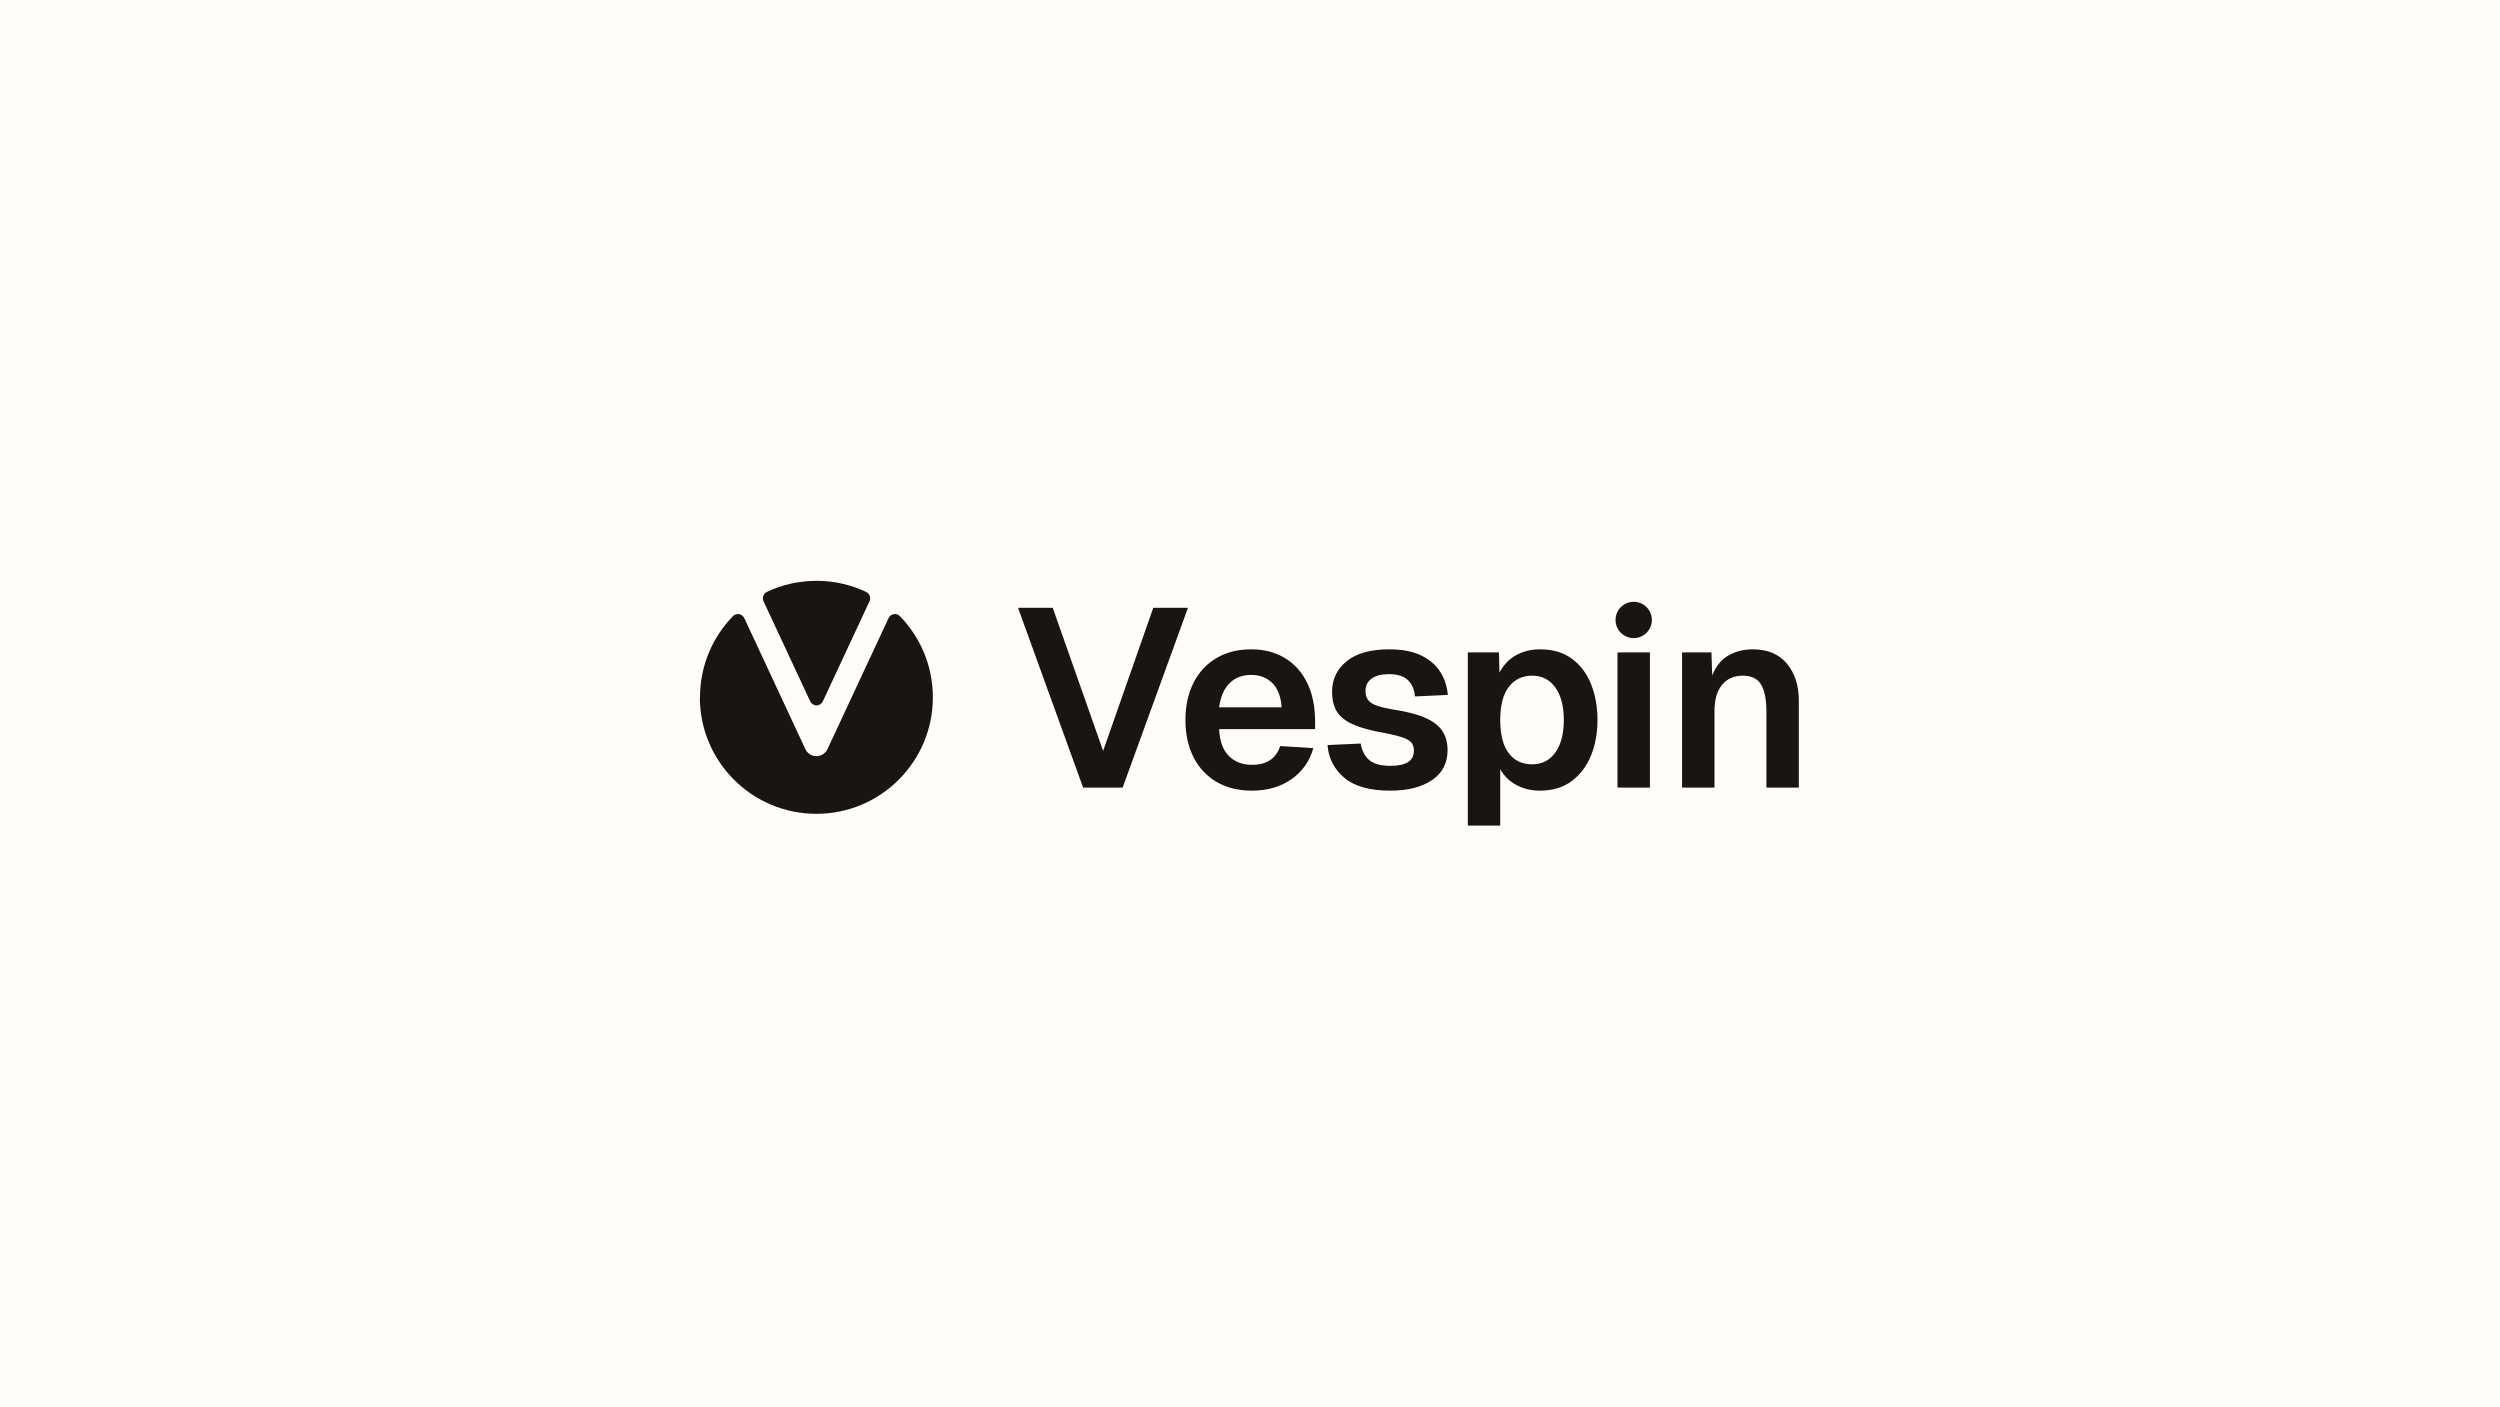
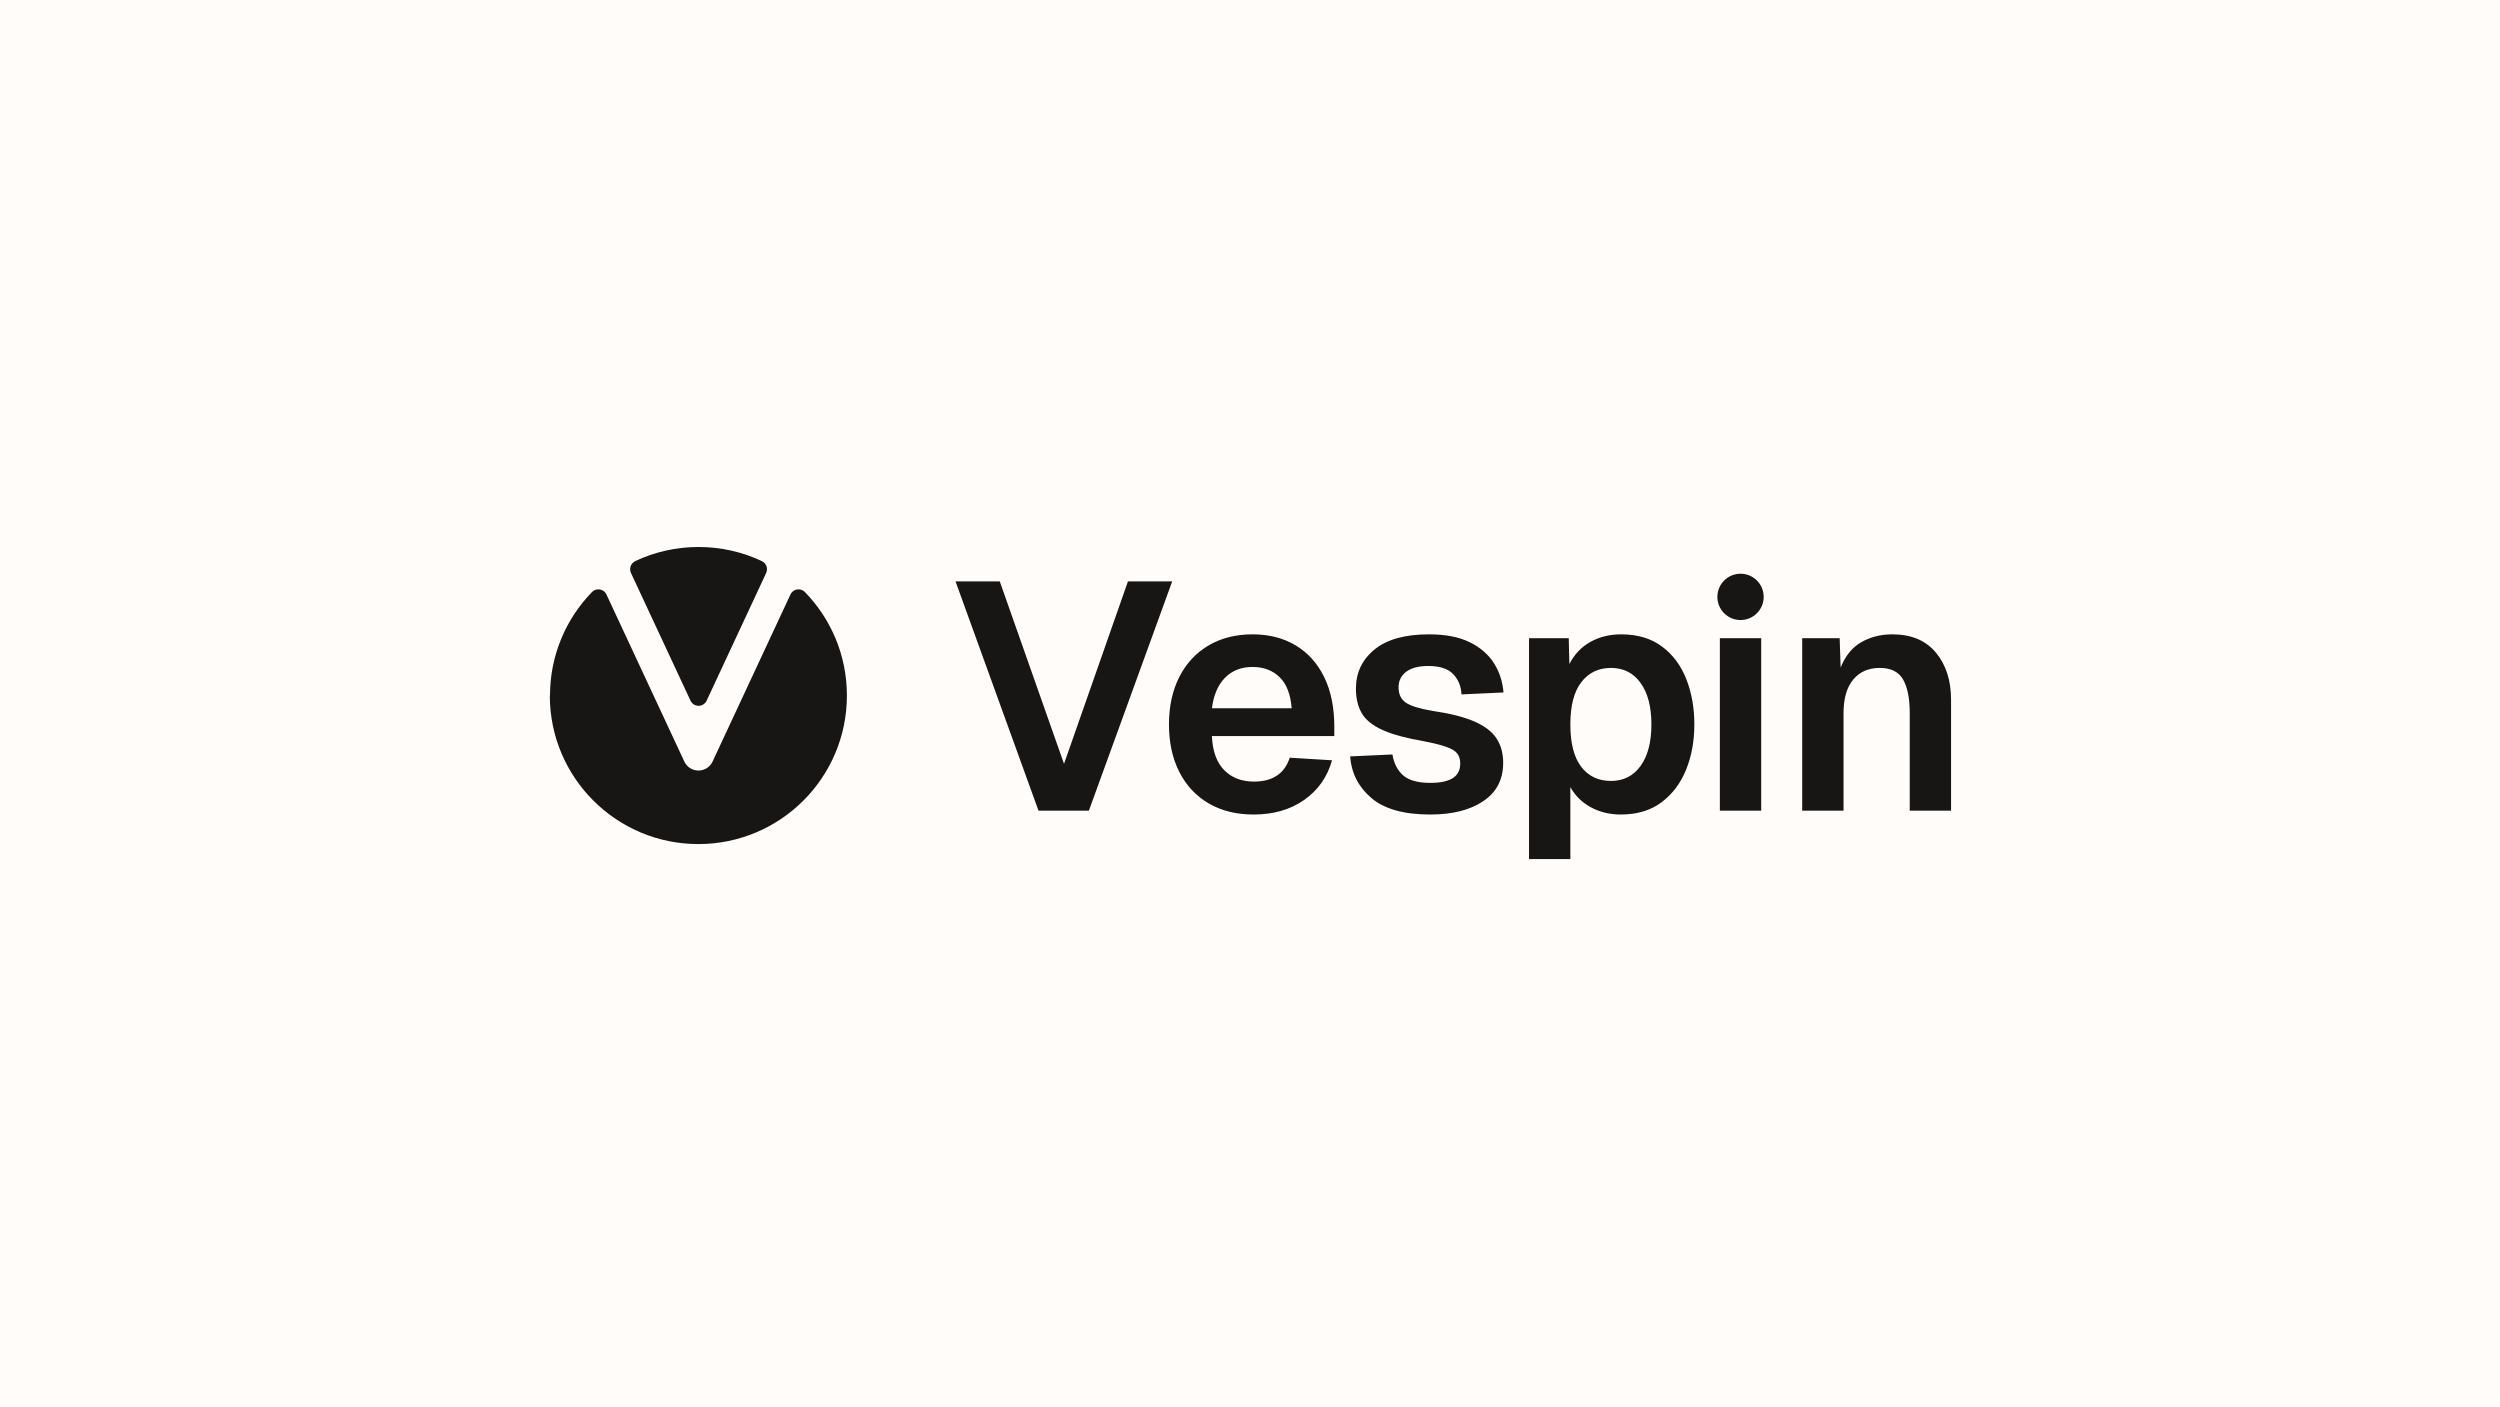
<svg xmlns="http://www.w3.org/2000/svg" viewBox="0 0 3840 2160" fill="none">
  <rect width="3840" height="2160" fill="#fffcfa" />
-   <g transform="translate(1075.2 1209.77) scale(3.89)">
+   <g transform="translate(844.8 1245.16) scale(4.96)">
    <g transform="translate(0 -81.65) scale(0.92)">
      <path d="M0,50c0,-13.55 5.39,-25.84 14.14,-34.84c0.54,-0.56 1.30,-0.90 2.15,-0.90c1.22,0 2.28,0.73 2.74,1.79l26.14,56.07c0.81,1.84 2.65,3.13 4.80,3.13c2.14,0 3.99,-1.29 4.80,-3.13l26.14,-56.07c0.46,-1.05 1.51,-1.79 2.74,-1.79c0.84,0 1.60,0.34 2.15,0.90c8.75,9.00 14.14,21.29 14.14,34.84c0,27.61 -22.38,50 -50,50c-27.61,0 -50,-22.38 -50,-50zM28.66,4.76c6.46,-3.05 13.70,-4.76 21.33,-4.76c7.63,0 14.86,1.70 21.33,4.76l-0.00,0.01c1.01,0.48 1.72,1.51 1.72,2.71c0,0.47 -0.11,0.92 -0.30,1.32l-19.99,42.87c-0.46,1.05 -1.51,1.79 -2.74,1.79c-1.22,0 -2.28,-0.73 -2.74,-1.79l-19.99,-42.87c-0.19,-0.39 -0.30,-0.84 -0.30,-1.32c0,-1.19 0.70,-2.23 1.72,-2.71z" fill="#171614" />
    </g>
    <path transform="translate(123.68 0)" d="M43.2 0L27.6 0L1.9 -71L15.6 -71L35.5 -14.5L55.3 -71L69 -71L43.2 0M94.2 1.2L94.2 1.2Q86.2 1.2 80.3 -2.25Q74.4 -5.7 71.2 -12Q68 -18.3 68 -26.7L68 -26.7Q68 -35.1 71.2 -41.4Q74.4 -47.7 80.25 -51.15Q86.1 -54.6 93.9 -54.6L93.9 -54.6Q101.5 -54.6 107.2 -51.2Q112.9 -47.8 116.05 -41.4Q119.2 -35 119.2 -26L119.2 -26L119.2 -23.1L81.3 -23.1Q81.6 -16.1 85.1 -12.55Q88.6 -9 94.3 -9L94.3 -9Q103 -9 105.4 -16.4L105.4 -16.4L118.5 -15.6Q116.3 -7.8 109.85 -3.3Q103.4 1.2 94.2 1.2M81.3 -31.7L81.3 -31.7L106 -31.7Q105.5 -38.2 102.25 -41.35Q99 -44.5 93.9 -44.5L93.9 -44.5Q88.7 -44.5 85.4 -41.2Q82.1 -37.9 81.3 -31.7M148.9 1.2L148.9 1.2Q136.7 1.2 130.7 -3.9Q124.7 -9 124.1 -16.8L124.1 -16.8L137.2 -17.4Q137.9 -13.2 140.55 -10.9Q143.2 -8.6 149 -8.6L149 -8.6Q153.5 -8.6 155.85 -10.05Q158.2 -11.5 158.2 -14.6L158.2 -14.6Q158.2 -16.4 157.35 -17.6Q156.5 -18.8 154.05 -19.7Q151.6 -20.6 146.9 -21.5L146.9 -21.5Q138.8 -22.9 134.2 -24.95Q129.6 -27 127.75 -30.1Q125.9 -33.2 125.9 -37.8L125.9 -37.8Q125.9 -45.2 131.65 -49.9Q137.4 -54.6 148.5 -54.6L148.5 -54.6Q156.2 -54.6 161.15 -52.15Q166.1 -49.7 168.65 -45.65Q171.2 -41.6 171.6 -36.6L171.6 -36.6L158.6 -36Q158.4 -39.8 156 -42.3Q153.6 -44.8 148.3 -44.8L148.3 -44.8Q143.8 -44.8 141.45 -43Q139.1 -41.2 139.1 -38.2L139.1 -38.2Q139.1 -35 141.35 -33.45Q143.6 -31.9 149.6 -30.9L149.6 -30.9Q157.8 -29.7 162.6 -27.6Q167.4 -25.5 169.45 -22.35Q171.5 -19.2 171.5 -14.8L171.5 -14.8Q171.5 -7.1 165.35 -2.95Q159.2 1.2 148.9 1.2M192.3 15L179.5 15L179.5 -53.4L191.8 -53.4L192 -45.4Q194.3 -49.9 198.5 -52.25Q202.7 -54.6 208 -54.6L208 -54.6Q215.6 -54.6 220.65 -50.85Q225.7 -47.1 228.2 -40.75Q230.7 -34.4 230.7 -26.7L230.7 -26.7Q230.7 -19 228.15 -12.7Q225.6 -6.4 220.55 -2.6Q215.5 1.2 207.9 1.2L207.9 1.2Q202.8 1.2 198.65 -1.05Q194.5 -3.3 192.3 -7.3L192.3 -7.3L192.3 15M204.9 -9.2L204.9 -9.2Q210.7 -9.2 214.05 -13.85Q217.4 -18.5 217.4 -26.7L217.4 -26.7Q217.4 -34.9 214.05 -39.55Q210.7 -44.2 204.9 -44.2L204.9 -44.2Q199.1 -44.2 195.7 -39.8Q192.3 -35.4 192.3 -26.7L192.3 -26.7Q192.3 -18 195.65 -13.6Q199 -9.2 204.9 -9.2M237.83 -66.20a7.17 7.17 0 1 0 14.34 0a7.17 7.17 0 1 0 -14.34 0ZM251.4 0L238.6 0L238.6 -53.4L251.4 -53.4L251.4 0M276.9 0L264.1 0L264.1 -53.4L275.7 -53.4L276 -44.3Q278.2 -49.8 282.45 -52.2Q286.7 -54.6 292 -54.6L292 -54.6Q300.8 -54.6 305.5 -48.95Q310.2 -43.3 310.2 -34.3L310.2 -34.3L310.2 0L297.4 0L297.4 -30.2Q297.4 -37 295.35 -40.6Q293.3 -44.2 288.1 -44.2L288.1 -44.2Q282.9 -44.2 279.9 -40.6Q276.9 -37 276.9 -30.2L276.9 -30.2L276.9 0" fill="#171614" />
  </g>
</svg>
